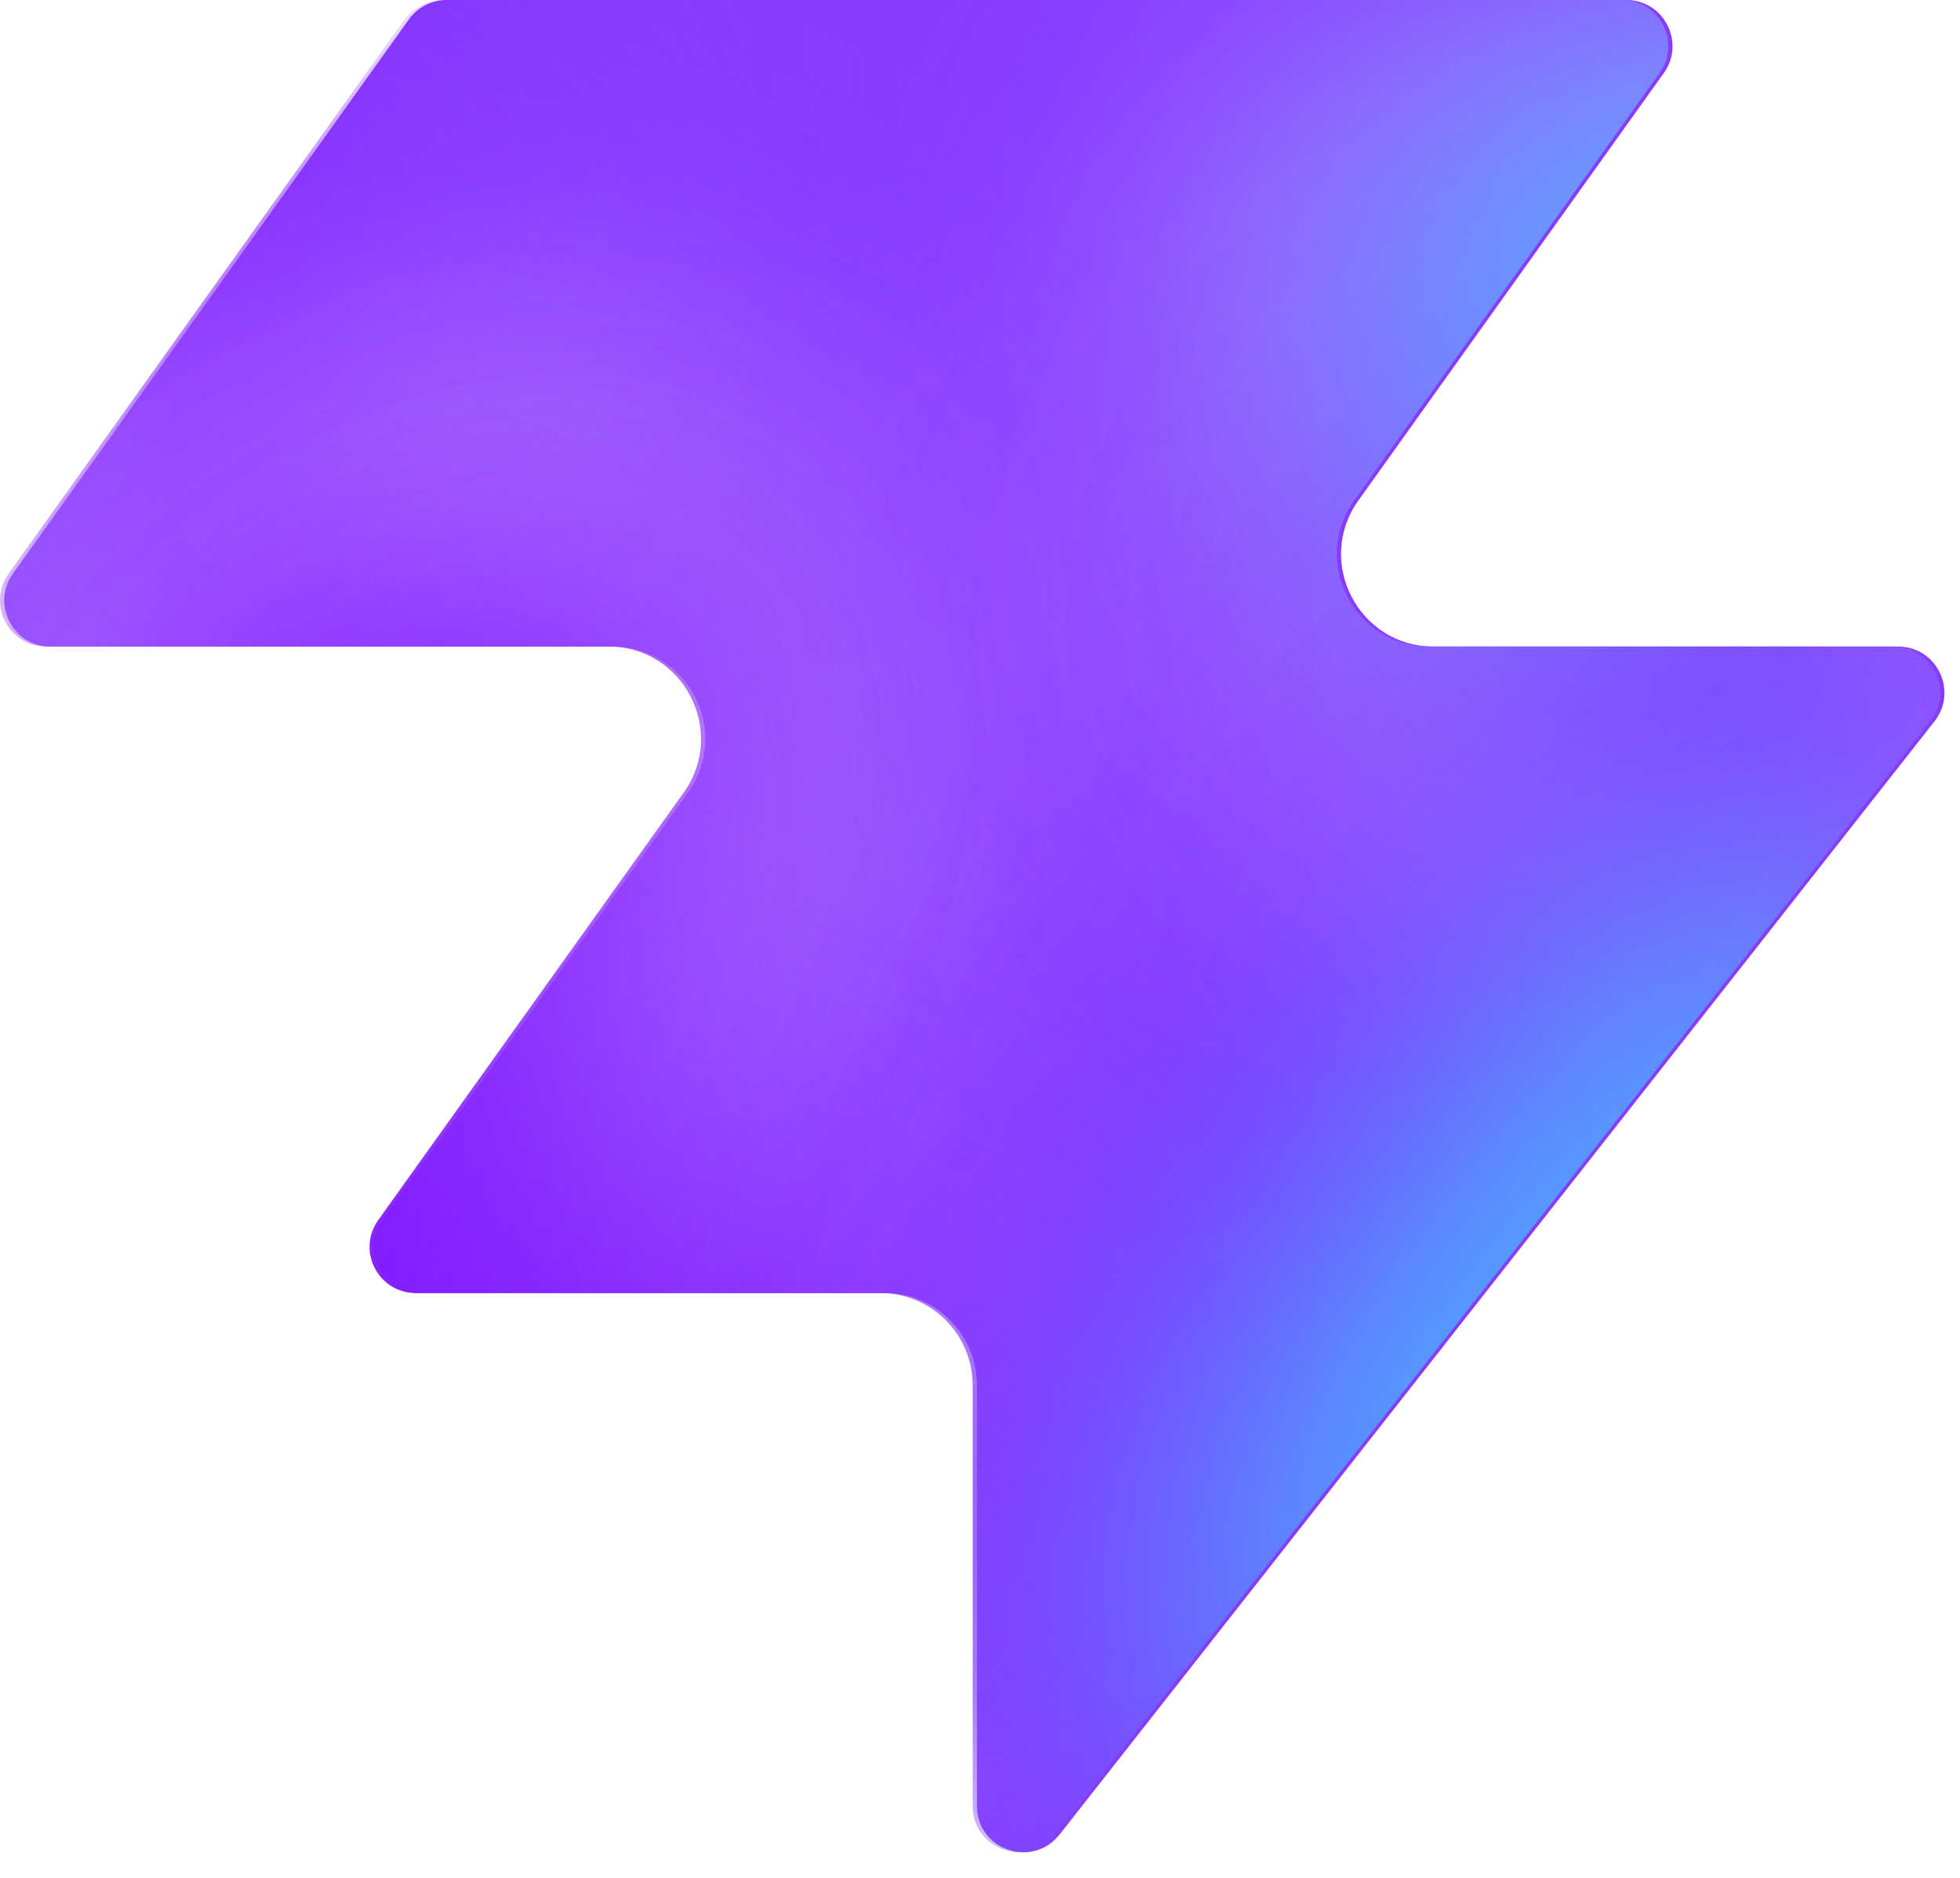
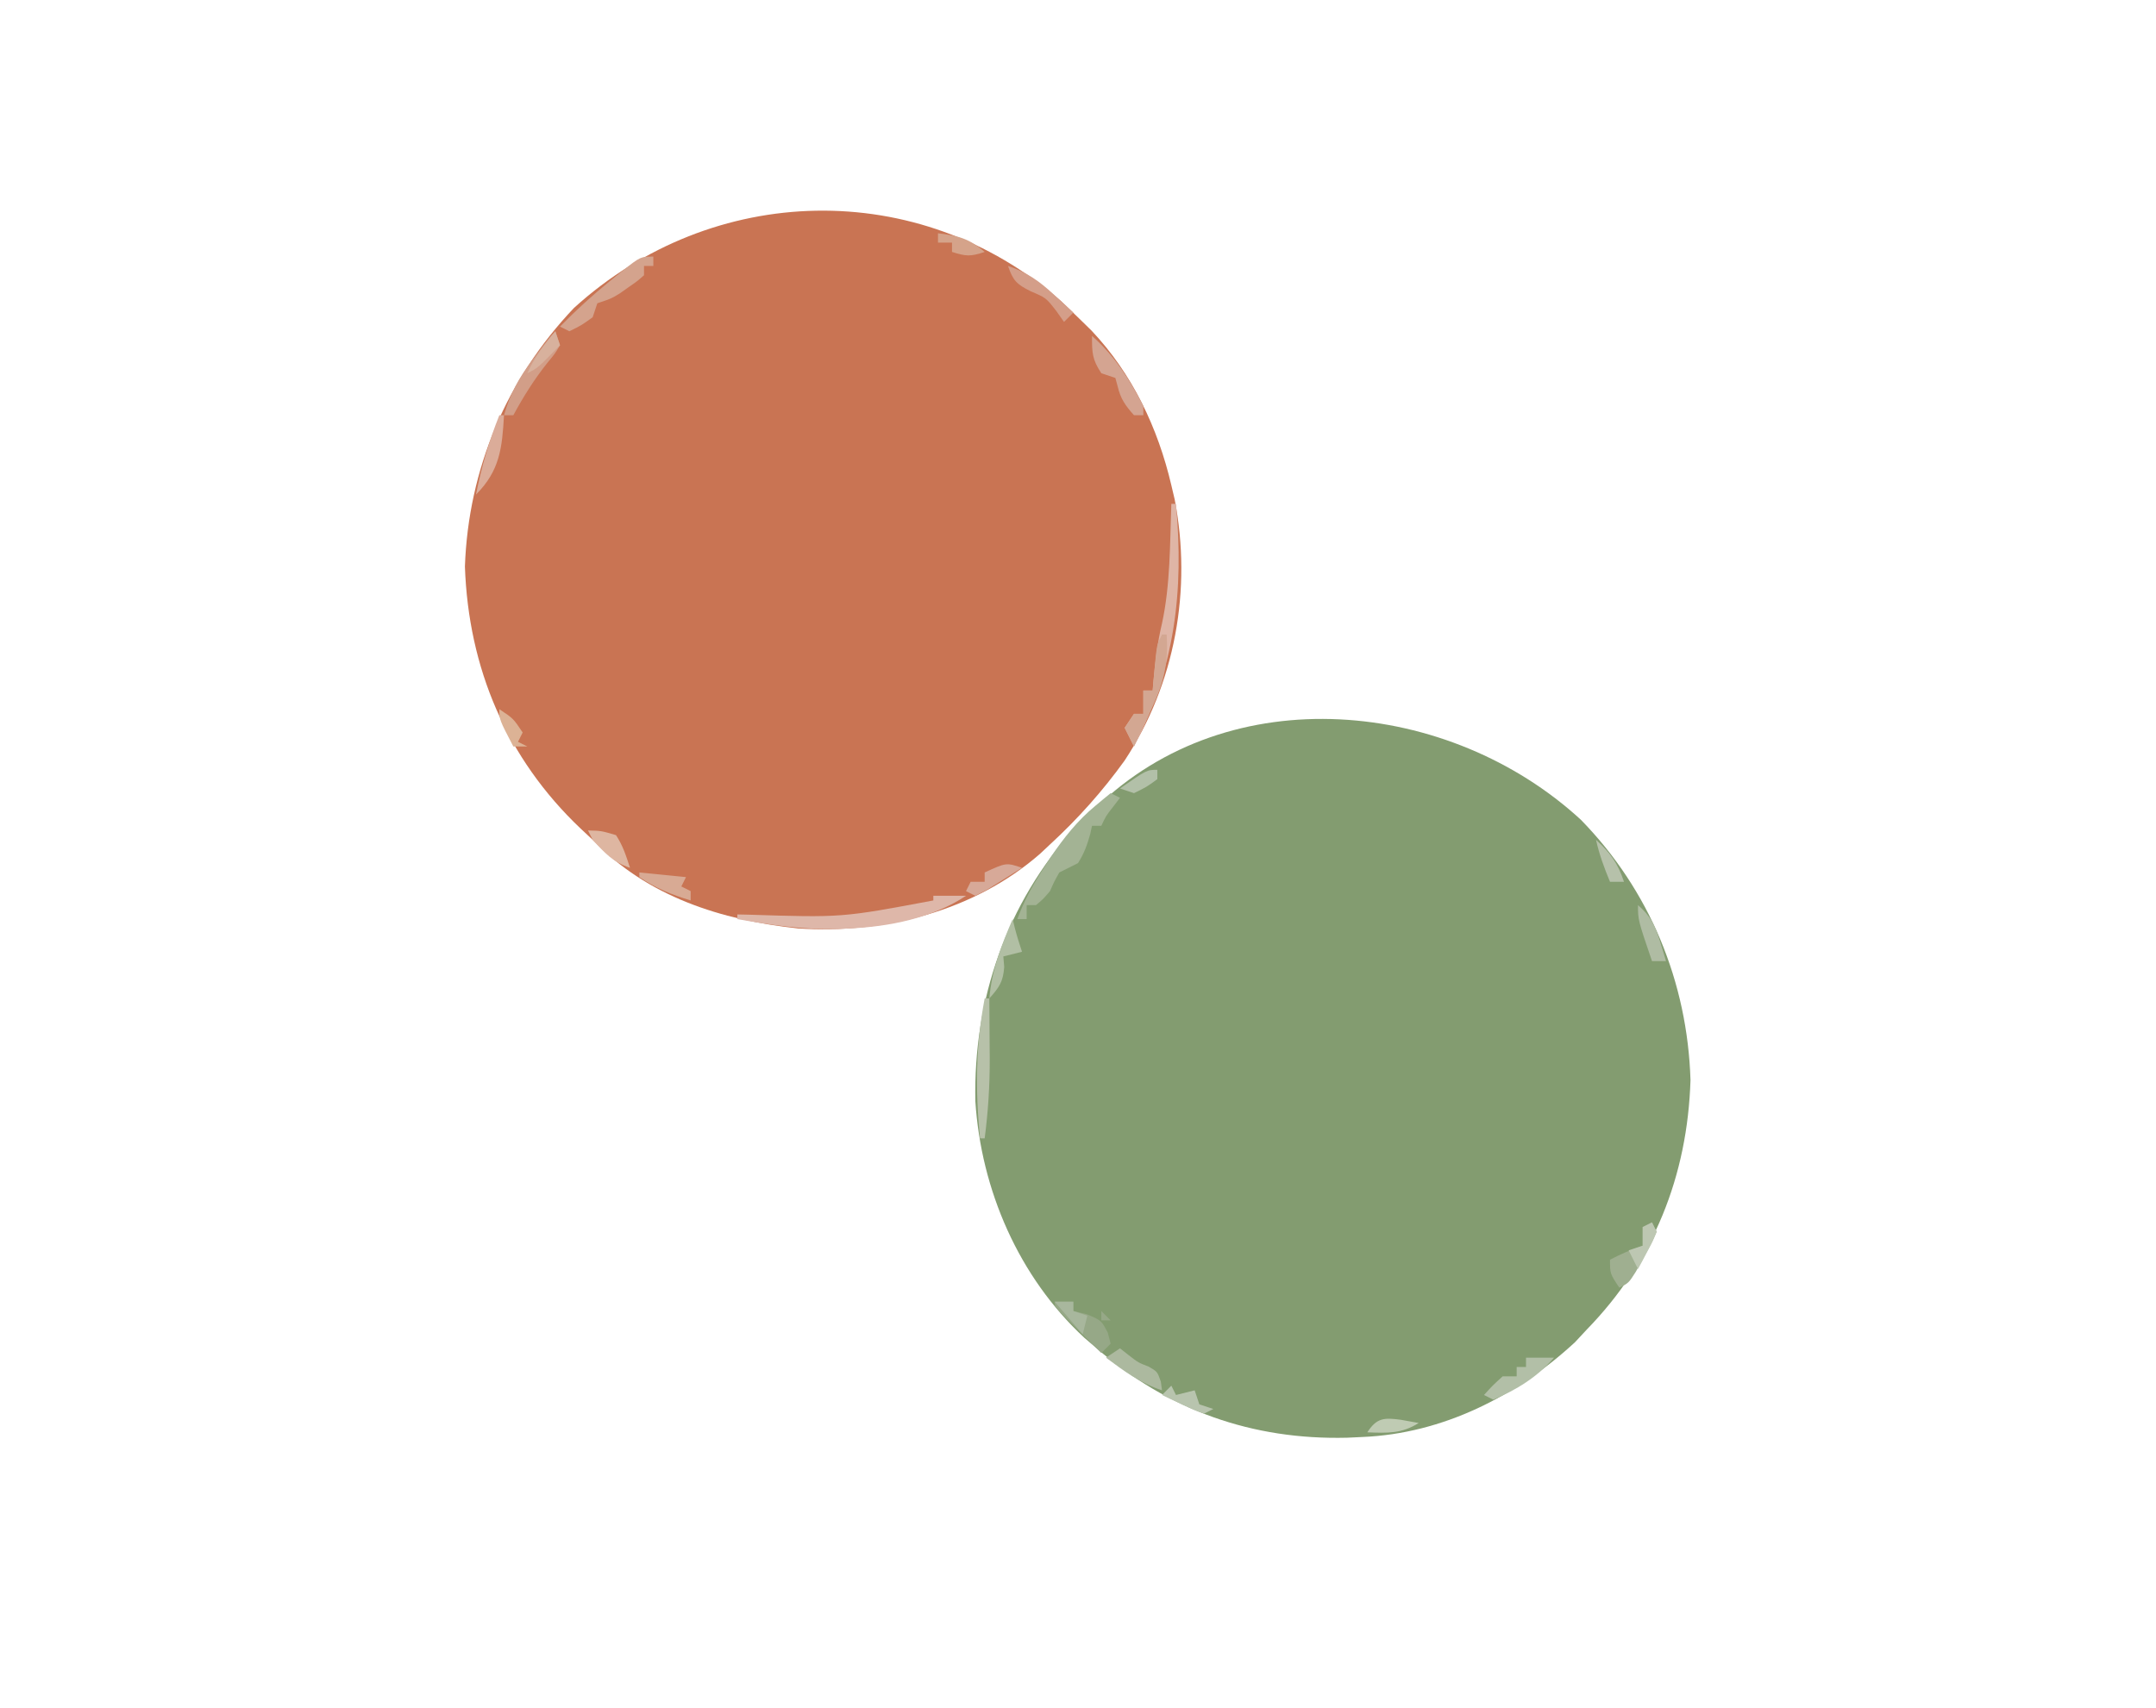
- <svg xmlns="http://www.w3.org/2000/svg" width="48" height="46" fill="none" viewBox="0 0 48 46">
-   <path fill="#863bff" d="M25.946 44.938c-.664.845-2.021.375-2.021-.698V33.937a2.26 2.26 0 0 0-2.262-2.262H10.287c-.92 0-1.456-1.04-.92-1.788l7.48-10.471c1.07-1.497 0-3.578-1.842-3.578H1.237c-.92 0-1.456-1.04-.92-1.788L10.013.474c.214-.297.556-.474.92-.474h28.894c.92 0 1.456 1.04.92 1.788l-7.48 10.471c-1.07 1.498 0 3.579 1.842 3.579h11.377c.943 0 1.473 1.088.89 1.83L25.947 44.94z" style="fill:#863bff;fill:color(display-p3 .525 .23 1);fill-opacity:1" />
-   <mask id="a" width="48" height="46" x="0" y="0" maskUnits="userSpaceOnUse" style="mask-type:alpha">
-     <path fill="#000" d="M25.842 44.938c-.664.844-2.021.375-2.021-.698V33.937a2.26 2.26 0 0 0-2.262-2.262H10.183c-.92 0-1.456-1.04-.92-1.788l7.48-10.471c1.07-1.498 0-3.579-1.842-3.579H1.133c-.92 0-1.456-1.04-.92-1.787L9.91.473c.214-.297.556-.474.92-.474h28.894c.92 0 1.456 1.04.92 1.788l-7.48 10.471c-1.07 1.498 0 3.578 1.842 3.578h11.377c.943 0 1.473 1.088.89 1.832L25.843 44.94z" style="fill:#000;fill-opacity:1" />
-   </mask>
-   <g mask="url(#a)">
-     <g filter="url(#b)">
-       <ellipse cx="5.508" cy="14.704" fill="#ede6ff" rx="5.508" ry="14.704" style="fill:#ede6ff;fill:color(display-p3 .927 .903 1);fill-opacity:1" transform="matrix(.00324 1 1 -.00324 -4.47 31.516)" />
-     </g>
-     <g filter="url(#c)">
-       <ellipse cx="10.399" cy="29.851" fill="#ede6ff" rx="10.399" ry="29.851" style="fill:#ede6ff;fill:color(display-p3 .927 .903 1);fill-opacity:1" transform="matrix(.00324 1 1 -.00324 -39.328 7.883)" />
-     </g>
-     <g filter="url(#d)">
-       <ellipse cx="5.508" cy="30.487" fill="#7e14ff" rx="5.508" ry="30.487" style="fill:#7e14ff;fill:color(display-p3 .492 .077 1);fill-opacity:1" transform="rotate(89.814 -25.913 -14.639)scale(1 -1)" />
-     </g>
-     <g filter="url(#e)">
-       <ellipse cx="5.508" cy="30.599" fill="#7e14ff" rx="5.508" ry="30.599" style="fill:#7e14ff;fill:color(display-p3 .492 .077 1);fill-opacity:1" transform="rotate(89.814 -32.644 -3.334)scale(1 -1)" />
-     </g>
-     <g filter="url(#f)">
-       <ellipse cx="5.508" cy="30.599" fill="#7e14ff" rx="5.508" ry="30.599" style="fill:#7e14ff;fill:color(display-p3 .492 .077 1);fill-opacity:1" transform="matrix(.00324 1 1 -.00324 -34.34 30.47)" />
-     </g>
-     <g filter="url(#g)">
-       <ellipse cx="14.072" cy="22.078" fill="#ede6ff" rx="14.072" ry="22.078" style="fill:#ede6ff;fill:color(display-p3 .927 .903 1);fill-opacity:1" transform="rotate(93.35 24.506 48.493)scale(-1 1)" />
-     </g>
-     <g filter="url(#h)">
-       <ellipse cx="3.47" cy="21.501" fill="#7e14ff" rx="3.47" ry="21.501" style="fill:#7e14ff;fill:color(display-p3 .492 .077 1);fill-opacity:1" transform="rotate(89.009 28.708 47.59)scale(-1 1)" />
-     </g>
-     <g filter="url(#i)">
-       <ellipse cx="3.47" cy="21.501" fill="#7e14ff" rx="3.47" ry="21.501" style="fill:#7e14ff;fill:color(display-p3 .492 .077 1);fill-opacity:1" transform="rotate(89.009 28.708 47.59)scale(-1 1)" />
-     </g>
-     <g filter="url(#j)">
-       <ellipse cx=".387" cy="8.972" fill="#7e14ff" rx="4.407" ry="29.108" style="fill:#7e14ff;fill:color(display-p3 .492 .077 1);fill-opacity:1" transform="rotate(39.51 .387 8.972)" />
-     </g>
-     <g filter="url(#k)">
-       <ellipse cx="47.523" cy="-6.092" fill="#7e14ff" rx="4.407" ry="29.108" style="fill:#7e14ff;fill:color(display-p3 .492 .077 1);fill-opacity:1" transform="rotate(37.892 47.523 -6.092)" />
-     </g>
-     <g filter="url(#l)">
-       <ellipse cx="41.412" cy="6.333" fill="#47bfff" rx="5.971" ry="9.665" style="fill:#47bfff;fill:color(display-p3 .28 .748 1);fill-opacity:1" transform="rotate(37.892 41.412 6.333)" />
-     </g>
-     <g filter="url(#m)">
-       <ellipse cx="-1.879" cy="38.332" fill="#7e14ff" rx="4.407" ry="29.108" style="fill:#7e14ff;fill:color(display-p3 .492 .077 1);fill-opacity:1" transform="rotate(37.892 -1.88 38.332)" />
-     </g>
-     <g filter="url(#n)">
-       <ellipse cx="-1.879" cy="38.332" fill="#7e14ff" rx="4.407" ry="29.108" style="fill:#7e14ff;fill:color(display-p3 .492 .077 1);fill-opacity:1" transform="rotate(37.892 -1.88 38.332)" />
-     </g>
-     <g filter="url(#o)">
-       <ellipse cx="35.651" cy="29.907" fill="#7e14ff" rx="4.407" ry="29.108" style="fill:#7e14ff;fill:color(display-p3 .492 .077 1);fill-opacity:1" transform="rotate(37.892 35.651 29.907)" />
-     </g>
-     <g filter="url(#p)">
-       <ellipse cx="38.418" cy="32.4" fill="#47bfff" rx="5.971" ry="15.297" style="fill:#47bfff;fill:color(display-p3 .28 .748 1);fill-opacity:1" transform="rotate(37.892 38.418 32.4)" />
-     </g>
-   </g>
-   <defs>
-     <filter id="b" width="60.045" height="41.654" x="-19.77" y="16.149" color-interpolation-filters="sRGB" filterUnits="userSpaceOnUse">
-       <feFlood flood-opacity="0" result="BackgroundImageFix" />
-       <feBlend in="SourceGraphic" in2="BackgroundImageFix" result="shape" />
-       <feGaussianBlur result="effect1_foregroundBlur_2002_17158" stdDeviation="7.659" />
-     </filter>
-     <filter id="c" width="90.34" height="51.437" x="-54.613" y="-7.533" color-interpolation-filters="sRGB" filterUnits="userSpaceOnUse">
-       <feFlood flood-opacity="0" result="BackgroundImageFix" />
-       <feBlend in="SourceGraphic" in2="BackgroundImageFix" result="shape" />
-       <feGaussianBlur result="effect1_foregroundBlur_2002_17158" stdDeviation="7.659" />
-     </filter>
-     <filter id="d" width="79.355" height="29.4" x="-49.64" y="2.03" color-interpolation-filters="sRGB" filterUnits="userSpaceOnUse">
-       <feFlood flood-opacity="0" result="BackgroundImageFix" />
-       <feBlend in="SourceGraphic" in2="BackgroundImageFix" result="shape" />
-       <feGaussianBlur result="effect1_foregroundBlur_2002_17158" stdDeviation="4.596" />
-     </filter>
-     <filter id="e" width="79.579" height="29.4" x="-45.045" y="20.029" color-interpolation-filters="sRGB" filterUnits="userSpaceOnUse">
-       <feFlood flood-opacity="0" result="BackgroundImageFix" />
-       <feBlend in="SourceGraphic" in2="BackgroundImageFix" result="shape" />
-       <feGaussianBlur result="effect1_foregroundBlur_2002_17158" stdDeviation="4.596" />
-     </filter>
-     <filter id="f" width="79.579" height="29.4" x="-43.513" y="21.178" color-interpolation-filters="sRGB" filterUnits="userSpaceOnUse">
-       <feFlood flood-opacity="0" result="BackgroundImageFix" />
-       <feBlend in="SourceGraphic" in2="BackgroundImageFix" result="shape" />
-       <feGaussianBlur result="effect1_foregroundBlur_2002_17158" stdDeviation="4.596" />
-     </filter>
-     <filter id="g" width="74.749" height="58.852" x="15.756" y="-17.901" color-interpolation-filters="sRGB" filterUnits="userSpaceOnUse">
-       <feFlood flood-opacity="0" result="BackgroundImageFix" />
-       <feBlend in="SourceGraphic" in2="BackgroundImageFix" result="shape" />
-       <feGaussianBlur result="effect1_foregroundBlur_2002_17158" stdDeviation="7.659" />
-     </filter>
-     <filter id="h" width="61.377" height="25.362" x="23.548" y="2.284" color-interpolation-filters="sRGB" filterUnits="userSpaceOnUse">
-       <feFlood flood-opacity="0" result="BackgroundImageFix" />
-       <feBlend in="SourceGraphic" in2="BackgroundImageFix" result="shape" />
-       <feGaussianBlur result="effect1_foregroundBlur_2002_17158" stdDeviation="4.596" />
-     </filter>
-     <filter id="i" width="61.377" height="25.362" x="23.548" y="2.284" color-interpolation-filters="sRGB" filterUnits="userSpaceOnUse">
-       <feFlood flood-opacity="0" result="BackgroundImageFix" />
-       <feBlend in="SourceGraphic" in2="BackgroundImageFix" result="shape" />
-       <feGaussianBlur result="effect1_foregroundBlur_2002_17158" stdDeviation="4.596" />
-     </filter>
-     <filter id="j" width="56.045" height="63.649" x="-27.636" y="-22.853" color-interpolation-filters="sRGB" filterUnits="userSpaceOnUse">
-       <feFlood flood-opacity="0" result="BackgroundImageFix" />
-       <feBlend in="SourceGraphic" in2="BackgroundImageFix" result="shape" />
-       <feGaussianBlur result="effect1_foregroundBlur_2002_17158" stdDeviation="4.596" />
-     </filter>
-     <filter id="k" width="54.814" height="64.646" x="20.116" y="-38.415" color-interpolation-filters="sRGB" filterUnits="userSpaceOnUse">
-       <feFlood flood-opacity="0" result="BackgroundImageFix" />
-       <feBlend in="SourceGraphic" in2="BackgroundImageFix" result="shape" />
-       <feGaussianBlur result="effect1_foregroundBlur_2002_17158" stdDeviation="4.596" />
-     </filter>
-     <filter id="l" width="33.541" height="35.313" x="24.641" y="-11.323" color-interpolation-filters="sRGB" filterUnits="userSpaceOnUse">
-       <feFlood flood-opacity="0" result="BackgroundImageFix" />
-       <feBlend in="SourceGraphic" in2="BackgroundImageFix" result="shape" />
-       <feGaussianBlur result="effect1_foregroundBlur_2002_17158" stdDeviation="4.596" />
-     </filter>
-     <filter id="m" width="54.814" height="64.646" x="-29.286" y="6.009" color-interpolation-filters="sRGB" filterUnits="userSpaceOnUse">
-       <feFlood flood-opacity="0" result="BackgroundImageFix" />
-       <feBlend in="SourceGraphic" in2="BackgroundImageFix" result="shape" />
-       <feGaussianBlur result="effect1_foregroundBlur_2002_17158" stdDeviation="4.596" />
-     </filter>
-     <filter id="n" width="54.814" height="64.646" x="-29.286" y="6.009" color-interpolation-filters="sRGB" filterUnits="userSpaceOnUse">
-       <feFlood flood-opacity="0" result="BackgroundImageFix" />
-       <feBlend in="SourceGraphic" in2="BackgroundImageFix" result="shape" />
-       <feGaussianBlur result="effect1_foregroundBlur_2002_17158" stdDeviation="4.596" />
-     </filter>
-     <filter id="o" width="54.814" height="64.646" x="8.244" y="-2.416" color-interpolation-filters="sRGB" filterUnits="userSpaceOnUse">
-       <feFlood flood-opacity="0" result="BackgroundImageFix" />
-       <feBlend in="SourceGraphic" in2="BackgroundImageFix" result="shape" />
-       <feGaussianBlur result="effect1_foregroundBlur_2002_17158" stdDeviation="4.596" />
-     </filter>
-     <filter id="p" width="39.409" height="43.623" x="18.713" y="10.588" color-interpolation-filters="sRGB" filterUnits="userSpaceOnUse">
-       <feFlood flood-opacity="0" result="BackgroundImageFix" />
-       <feBlend in="SourceGraphic" in2="BackgroundImageFix" result="shape" />
-       <feGaussianBlur result="effect1_foregroundBlur_2002_17158" stdDeviation="4.596" />
-     </filter>
-   </defs>
+ <svg xmlns="http://www.w3.org/2000/svg" version="1.1" width="462" height="366">
+   <path d="M0 0 C14.696 15.058 22.818 34.715 23.469 55.773 C22.833 76.338 15.538 94.58 1.219 109.273 C0.394 110.16 -0.431 111.047 -1.281 111.961 C-13.718 123.465 -29.571 131.55 -46.781 132.273 C-47.878 132.325 -48.975 132.377 -50.105 132.43 C-70.474 132.932 -88.386 126.56 -103.781 113.273 C-104.654 112.524 -105.527 111.776 -106.426 111.004 C-120.471 97.994 -128.57 79.305 -129.781 60.273 C-130.211 38.524 -123.102 17.891 -108.406 1.648 C-107.54 0.865 -106.674 0.081 -105.781 -0.727 C-105.205 -1.318 -104.629 -1.91 -104.035 -2.52 C-75.188 -30.713 -28.106 -25.892 0 0 Z " fill="#839C70" transform="translate(338.7812,175.7266)" />
+   <path d="M0 0 C1.6 1.504 3.184 3.024 4.75 4.562 C5.376 5.176 6.003 5.79 6.648 6.422 C15.376 15.662 20.88 27.286 23.75 39.562 C24.104 41.065 24.104 41.065 24.465 42.598 C28.199 61.902 24.595 82.104 13.75 98.562 C9.021 105.139 3.708 111.081 -2.25 116.562 C-2.964 117.232 -3.678 117.901 -4.414 118.59 C-18.539 130.896 -37.805 135.756 -56.25 134.562 C-72.672 132.778 -88.543 127.772 -100.25 115.562 C-101.112 114.758 -101.975 113.954 -102.863 113.125 C-118.701 98.09 -126.872 78.741 -127.625 57 C-126.893 36.04 -118.677 16.749 -104.25 1.562 C-74.57 -25.398 -30.352 -26.524 0 0 Z " fill="#C97453" transform="translate(227.25,64.4375)" />
+   <path d="M0 0 C0.66 0.33 1.32 0.66 2 1 C1.526 1.619 1.051 2.237 0.562 2.875 C-1.024 4.907 -1.024 4.907 -2 7 C-2.66 7 -3.32 7 -4 7 C-4.124 7.577 -4.247 8.155 -4.375 8.75 C-5.028 11.099 -5.694 12.937 -7 15 C-9 16 -9 16 -11 17 C-12.092 18.933 -12.092 18.933 -13 21 C-14.5 22.75 -14.5 22.75 -16 24 C-16.66 24 -17.32 24 -18 24 C-18 24.99 -18 25.98 -18 27 C-18.66 27 -19.32 27 -20 27 C-18.602 23.179 -16.825 19.919 -14.625 16.5 C-14.04 15.582 -13.455 14.664 -12.852 13.719 C-10.019 9.56 -7.135 5.9 -3.25 2.688 C-2.636 2.176 -2.023 1.664 -1.391 1.137 C-0.932 0.762 -0.473 0.386 0 0 Z " fill="#A3B394" transform="translate(238,170)" />
+   <path d="M0 0 C0.33 0 0.66 0 1 0 C2.708 18.854 0.791 34.957 -8 52 C-8.66 50.68 -9.32 49.36 -10 48 C-9.34 47.01 -8.68 46.02 -8 45 C-7.34 45 -6.68 45 -6 45 C-6 43.35 -6 41.7 -6 40 C-5.34 40 -4.68 40 -4 40 C-3.951 39.394 -3.902 38.788 -3.852 38.164 C-3.471 33.9 -2.997 29.791 -2 25.625 C-0.193 17.265 -0.305 8.521 0 0 Z " fill="#DFB5A6" transform="translate(251,108)" />
+   <path d="M0 0 C2.31 0 4.62 0 7 0 C-0.126 4.751 -9.5 6.657 -18 7 C-18.838 7.04 -19.676 7.08 -20.539 7.121 C-27.842 7.3 -34.822 6.278 -42 5 C-42 4.67 -42 4.34 -42 4 C-40.838 4.024 -40.838 4.024 -39.652 4.048 C-19.591 4.687 -19.591 4.687 0 1 C0 0.67 0 0.34 0 0 Z " fill="#DEB7A9" transform="translate(200,192)" />
+   <path d="M0 0 C0 0.66 0 1.32 0 2 C-0.66 2 -1.32 2 -2 2 C-2 2.66 -2 3.32 -2 4 C-3.426 5.254 -3.426 5.254 -5.312 6.562 C-5.927 6.997 -6.542 7.431 -7.176 7.879 C-9 9 -9 9 -12 10 C-12.33 10.99 -12.66 11.98 -13 13 C-15.438 14.75 -15.438 14.75 -18 16 C-18.66 15.67 -19.32 15.34 -20 15 C-16.602 11.51 -13.091 8.323 -9.312 5.25 C-8.36 4.471 -7.407 3.693 -6.426 2.891 C-2.717 0 -2.717 0 0 0 Z " fill="#D4A38D" transform="translate(140,55)" />
+   <path d="M0 0 C0.33 0 0.66 0 1 0 C1.029 3.312 1.047 6.625 1.062 9.938 C1.071 10.864 1.079 11.79 1.088 12.744 C1.108 18.583 0.754 24.209 0 30 C-0.33 30 -0.66 30 -1 30 C-2 19.599 -1.953 10.329 0 0 Z " fill="#B7C1A9" transform="translate(211,214)" />
+   <path d="M0 0 C0.33 0 0.66 0 1 0 C1.408 6.464 0.281 10.702 -2.5 16.5 C-3.001 17.591 -3.001 17.591 -3.512 18.703 C-4.328 20.475 -5.162 22.238 -6 24 C-6.66 22.68 -7.32 21.36 -8 20 C-7.01 18.515 -7.01 18.515 -6 17 C-5.34 17 -4.68 17 -4 17 C-4 15.35 -4 13.7 -4 12 C-3.34 12 -2.68 12 -2 12 C-1.939 11.301 -1.879 10.603 -1.816 9.883 C-1.733 8.973 -1.649 8.063 -1.562 7.125 C-1.481 6.22 -1.4 5.315 -1.316 4.383 C-1 2 -1 2 0 0 Z " fill="#D3A792" transform="translate(249,136)" />
+   <path d="M0 0 C0.33 0.99 0.66 1.98 1 3 C-0.074 4.797 -0.074 4.797 -1.688 6.75 C-4.547 10.35 -6.812 13.961 -9 18 C-9.66 18 -10.32 18 -11 18 C-9.685 13.353 -7.839 10.036 -4.938 6.188 C-4.225 5.232 -3.512 4.277 -2.777 3.293 C-1 1 -1 1 0 0 Z " fill="#D29E88" transform="translate(119,71)" />
+   <path d="M0 0 C1.32 0 2.64 0 4 0 C4 0.66 4 1.32 4 2 C4.949 2.227 5.897 2.454 6.875 2.688 C10 4 10 4 11.375 6.625 C11.581 7.409 11.787 8.193 12 9 C11.34 9.66 10.68 10.32 10 11 C8.33 9.357 6.664 7.711 5 6.062 C4.072 5.146 3.144 4.229 2.188 3.285 C0 1 0 1 0 0 Z M10 2 C10.66 2.66 11.32 3.32 12 4 C11.34 4 10.68 4 10 4 C10 3.34 10 2.68 10 2 Z " fill="#96A887" transform="translate(226,279)" />
+   <path d="M0 0 C4.825 4.257 8.059 9.289 11 15 C11 15.66 11 16.32 11 17 C10.34 17 9.68 17 9 17 C7.187 14.969 6.111 13.484 5.5 10.812 C5.335 10.214 5.17 9.616 5 9 C4.01 8.67 3.02 8.34 2 8 C0.045 5.015 0 3.736 0 0 Z " fill="#D4A491" transform="translate(234,72)" />
+   <path d="M0 0 C1.98 0 3.96 0 6 0 C2.494 4.116 -2.046 6.906 -7 9 C-7.66 8.67 -8.32 8.34 -9 8 C-7.188 6 -7.188 6 -5 4 C-4.01 4 -3.02 4 -2 4 C-2 3.34 -2 2.68 -2 2 C-1.34 2 -0.68 2 0 2 C0 1.34 0 0.68 0 0 Z " fill="#B2BFA7" transform="translate(327,291)" />
+   <path d="M0 0 C0.33 0.66 0.66 1.32 1 2 C-0.145 4.566 -0.145 4.566 -1.812 7.562 C-2.355 8.554 -2.898 9.545 -3.457 10.566 C-5 13 -5 13 -7 14 C-9 11 -9 11 -9 8 C-6.668 6.794 -4.504 5.835 -2 5 C-2 3.68 -2 2.36 -2 1 C-1.34 0.67 -0.68 0.34 0 0 Z " fill="#9FAF90" transform="translate(354,262)" />
+   <path d="M0 0 C4.065 1.372 6.674 3.221 9.812 6.125 C10.998 7.212 10.998 7.212 12.207 8.32 C12.799 8.875 13.39 9.429 14 10 C13.34 10.66 12.68 11.32 12 12 C11.464 11.237 10.928 10.474 10.375 9.688 C8.149 6.831 8.149 6.831 4.875 5.438 C1.824 3.912 1.086 3.151 0 0 Z " fill="#D49E89" transform="translate(216,57)" />
+   <path d="M0 0 C0.144 0.598 0.289 1.196 0.438 1.812 C0.887 3.562 1.429 5.287 2 7 C0.68 7.33 -0.64 7.66 -2 8 C-1.938 8.742 -1.876 9.485 -1.812 10.25 C-2.031 13.454 -2.903 14.64 -5 17 C-4.462 10.818 -2.454 5.673 0 0 Z " fill="#B1BFA4" transform="translate(217,197)" />
+   <path d="M0 0 C0.33 0 0.66 0 1 0 C0.608 6.968 0.125 11.875 -5 17 C-3.833 11.071 -2.245 5.612 0 0 Z " fill="#DBAC99" transform="translate(107,89)" />
+   <path d="M0 0 C0.578 0.454 1.155 0.907 1.75 1.375 C3.896 3.05 3.896 3.05 6.188 3.938 C8 5 8 5 8.75 7.125 C8.874 8.053 8.874 8.053 9 9 C4.329 7.443 0.913 4.916 -3 2 C-2.01 1.34 -1.02 0.68 0 0 Z " fill="#ACB99F" transform="translate(240,289)" />
+   <path d="M0 0 C-1.619 1.03 -3.245 2.049 -4.875 3.062 C-5.78 3.631 -6.685 4.199 -7.617 4.785 C-8.404 5.186 -9.19 5.587 -10 6 C-10.66 5.67 -11.32 5.34 -12 5 C-11.67 4.34 -11.34 3.68 -11 3 C-10.01 3 -9.02 3 -8 3 C-8 2.34 -8 1.68 -8 1 C-3.375 -1.125 -3.375 -1.125 0 0 Z " fill="#D7A998" transform="translate(219,186)" />
+   <path d="M0 0 C3.3 0.33 6.6 0.66 10 1 C9.67 1.66 9.34 2.32 9 3 C9.66 3.33 10.32 3.66 11 4 C11 4.66 11 5.32 11 6 C6.957 4.778 3.507 3.372 0 1 C0 0.67 0 0.34 0 0 Z " fill="#D8AA94" transform="translate(137,187)" />
+   <path d="M0 0 C2.679 2.319 3.662 4.318 4.688 7.688 C4.939 8.496 5.19 9.304 5.449 10.137 C5.631 10.752 5.813 11.366 6 12 C5.01 12 4.02 12 3 12 C0 3.2 0 3.2 0 0 Z " fill="#AFBCA3" transform="translate(351,194)" />
+   <path d="M0 0 C2.812 0.062 2.812 0.062 6 1 C7.493 3.274 8.142 5.38 9 8 C5.278 6.759 3.643 4.851 1 2 C0.67 1.34 0.34 0.68 0 0 Z " fill="#DEB6A1" transform="translate(126,178)" />
+   <path d="M0 0 C4.219 0.479 6.797 1.166 10 4 C6.867 5.044 6.01 4.934 3 4 C3 3.34 3 2.68 3 2 C2.01 2 1.02 2 0 2 C0 1.34 0 0.68 0 0 Z " fill="#D5A38A" transform="translate(201,50)" />
+   <path d="M0 0 C0.33 0.66 0.66 1.32 1 2 C2.32 1.67 3.64 1.34 5 1 C5.33 1.99 5.66 2.98 6 4 C6.99 4.33 7.98 4.66 9 5 C8.01 5.495 8.01 5.495 7 6 C4.836 5.223 4.836 5.223 2.375 4.062 C1.558 3.682 0.74 3.302 -0.102 2.91 C-0.728 2.61 -1.355 2.309 -2 2 C-1.34 1.34 -0.68 0.68 0 0 Z " fill="#B8C4AE" transform="translate(251,297)" />
+   <path d="M0 0 C0.33 0.99 0.66 1.98 1 3 C-3.75 7.875 -3.75 7.875 -6 9 C-4.473 5.564 -2.401 2.881 0 0 Z " fill="#D8B19D" transform="translate(119,71)" />
+   <path d="M0 0 C3.081 2.773 4.688 5.063 6 9 C5.01 9 4.02 9 3 9 C1.761 6.026 0.699 3.147 0 0 Z " fill="#B6C1AA" transform="translate(342,180)" />
+   <path d="M0 0 C1.32 0 2.64 0 4 0 C4 0.66 4 1.32 4 2 C4.99 2.33 5.98 2.66 7 3 C6.67 4.32 6.34 5.64 6 7 C4.02 4.69 2.04 2.38 0 0 Z " fill="#A8B79D" transform="translate(226,279)" />
+   <path d="M0 0 C0.33 0.66 0.66 1.32 1 2 C0.223 3.945 0.223 3.945 -0.938 6.125 C-1.318 6.849 -1.698 7.574 -2.09 8.32 C-2.39 8.875 -2.691 9.429 -3 10 C-3.66 8.68 -4.32 7.36 -5 6 C-4.01 5.67 -3.02 5.34 -2 5 C-2 3.68 -2 2.36 -2 1 C-1.34 0.67 -0.68 0.34 0 0 Z " fill="#BDC7B2" transform="translate(354,262)" />
+   <path d="M0 0 C1.258 0.227 2.516 0.454 3.812 0.688 C0.178 3.013 -2.958 2.85 -7.188 2.688 C-5.151 -0.494 -3.497 -0.458 0 0 Z " fill="#BFCBB3" transform="translate(300.1875,304.3125)" />
+   <path d="M0 0 C3 2 3 2 5 5 C4.67 5.66 4.34 6.32 4 7 C4.66 7.33 5.32 7.66 6 8 C5.01 8 4.02 8 3 8 C0 2.25 0 2.25 0 0 Z " fill="#DCB295" transform="translate(107,152)" />
+   <path d="M0 0 C0 0.66 0 1.32 0 2 C-2.312 3.688 -2.312 3.688 -5 5 C-5.99 4.67 -6.98 4.34 -8 4 C-2.25 0 -2.25 0 0 0 Z " fill="#B2C0A8" transform="translate(248,165)" />
</svg>
